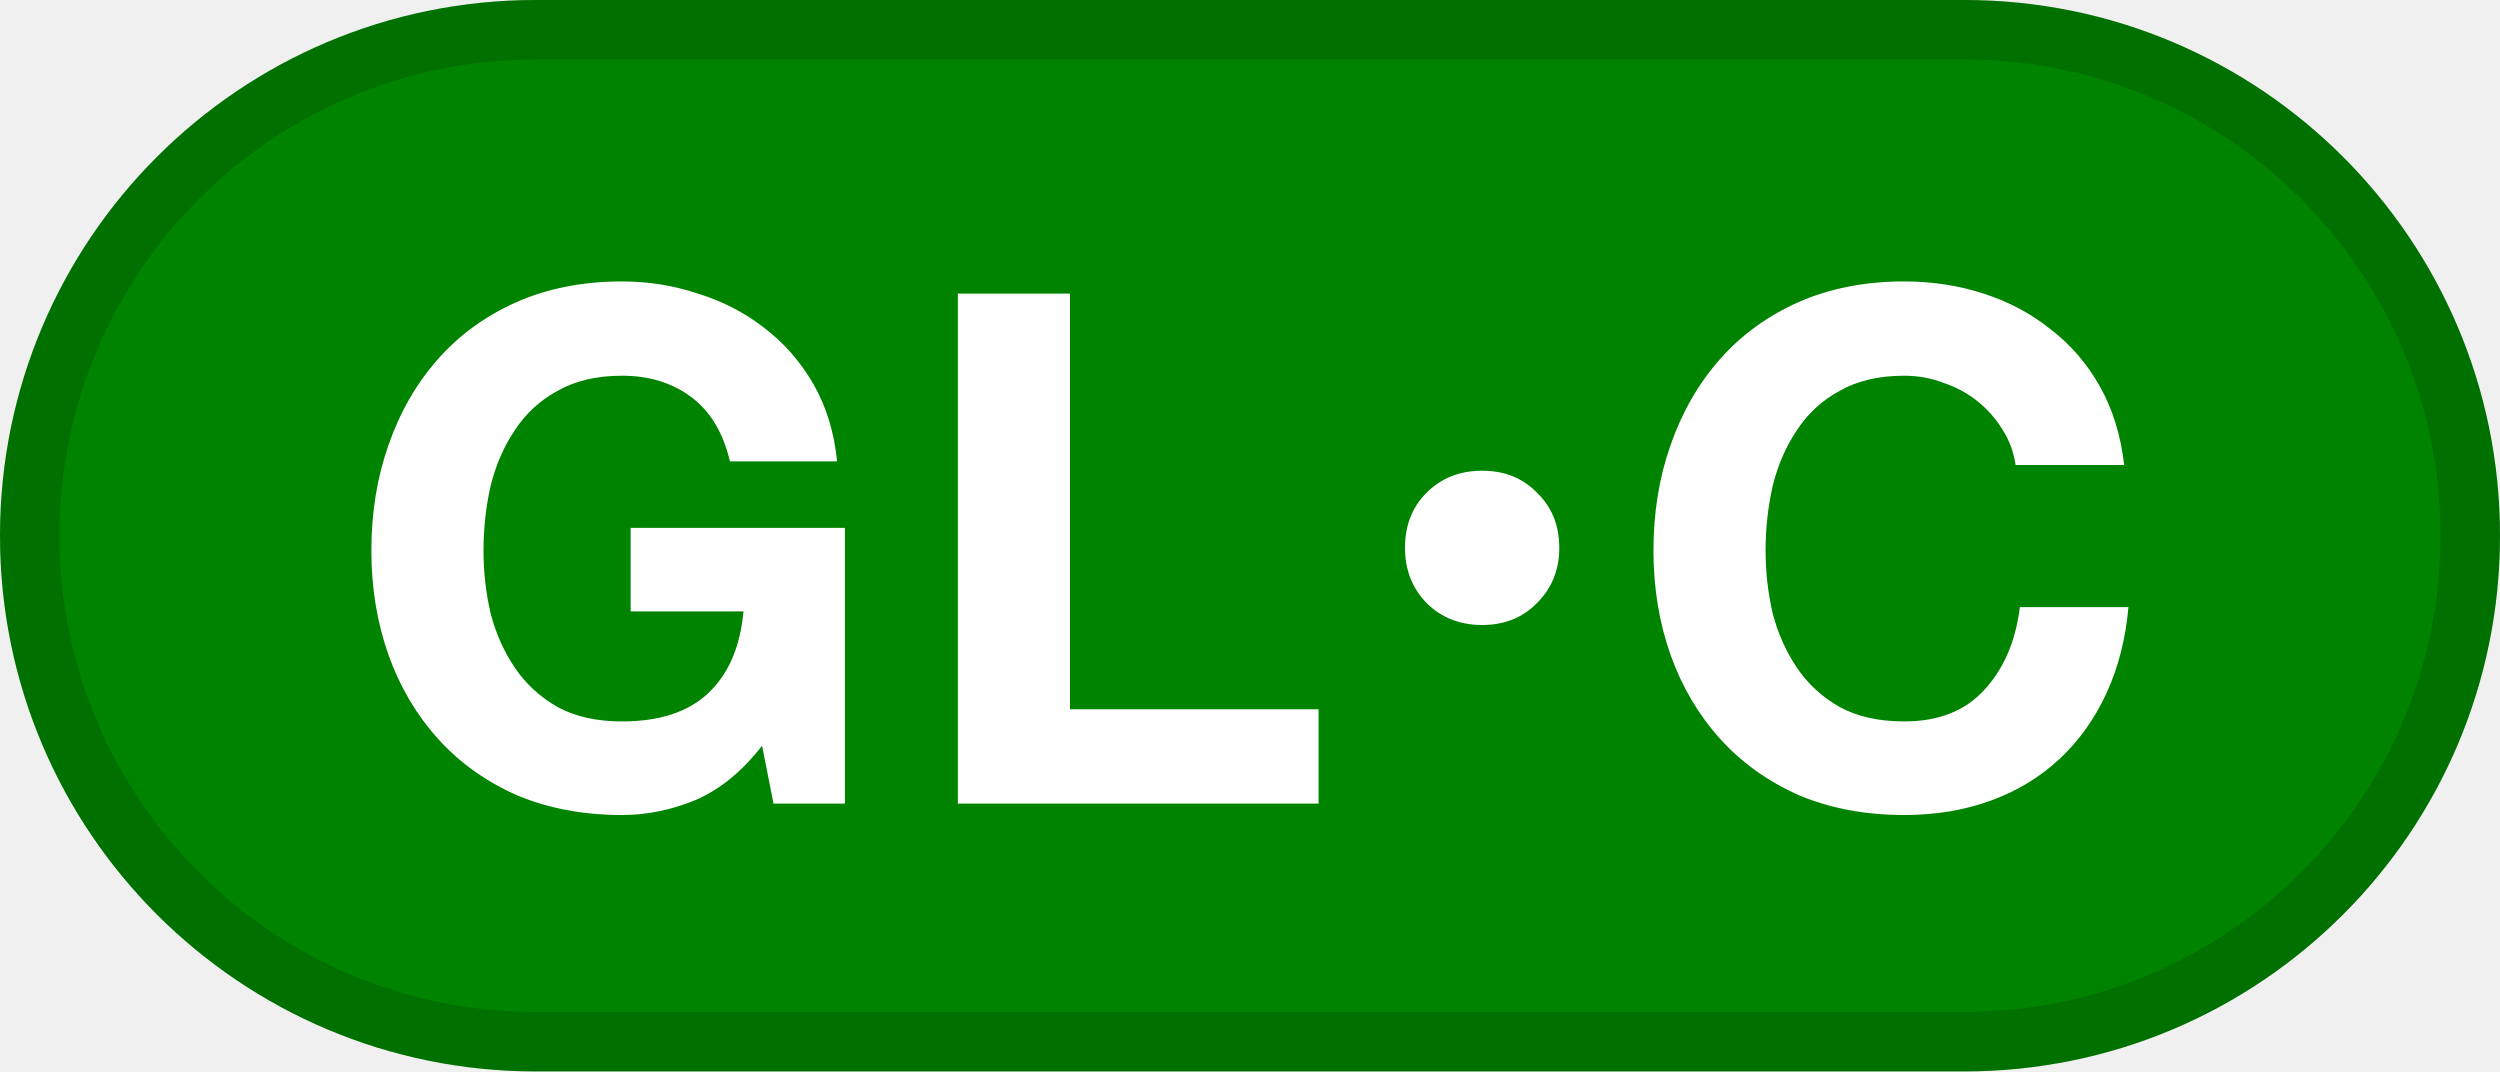
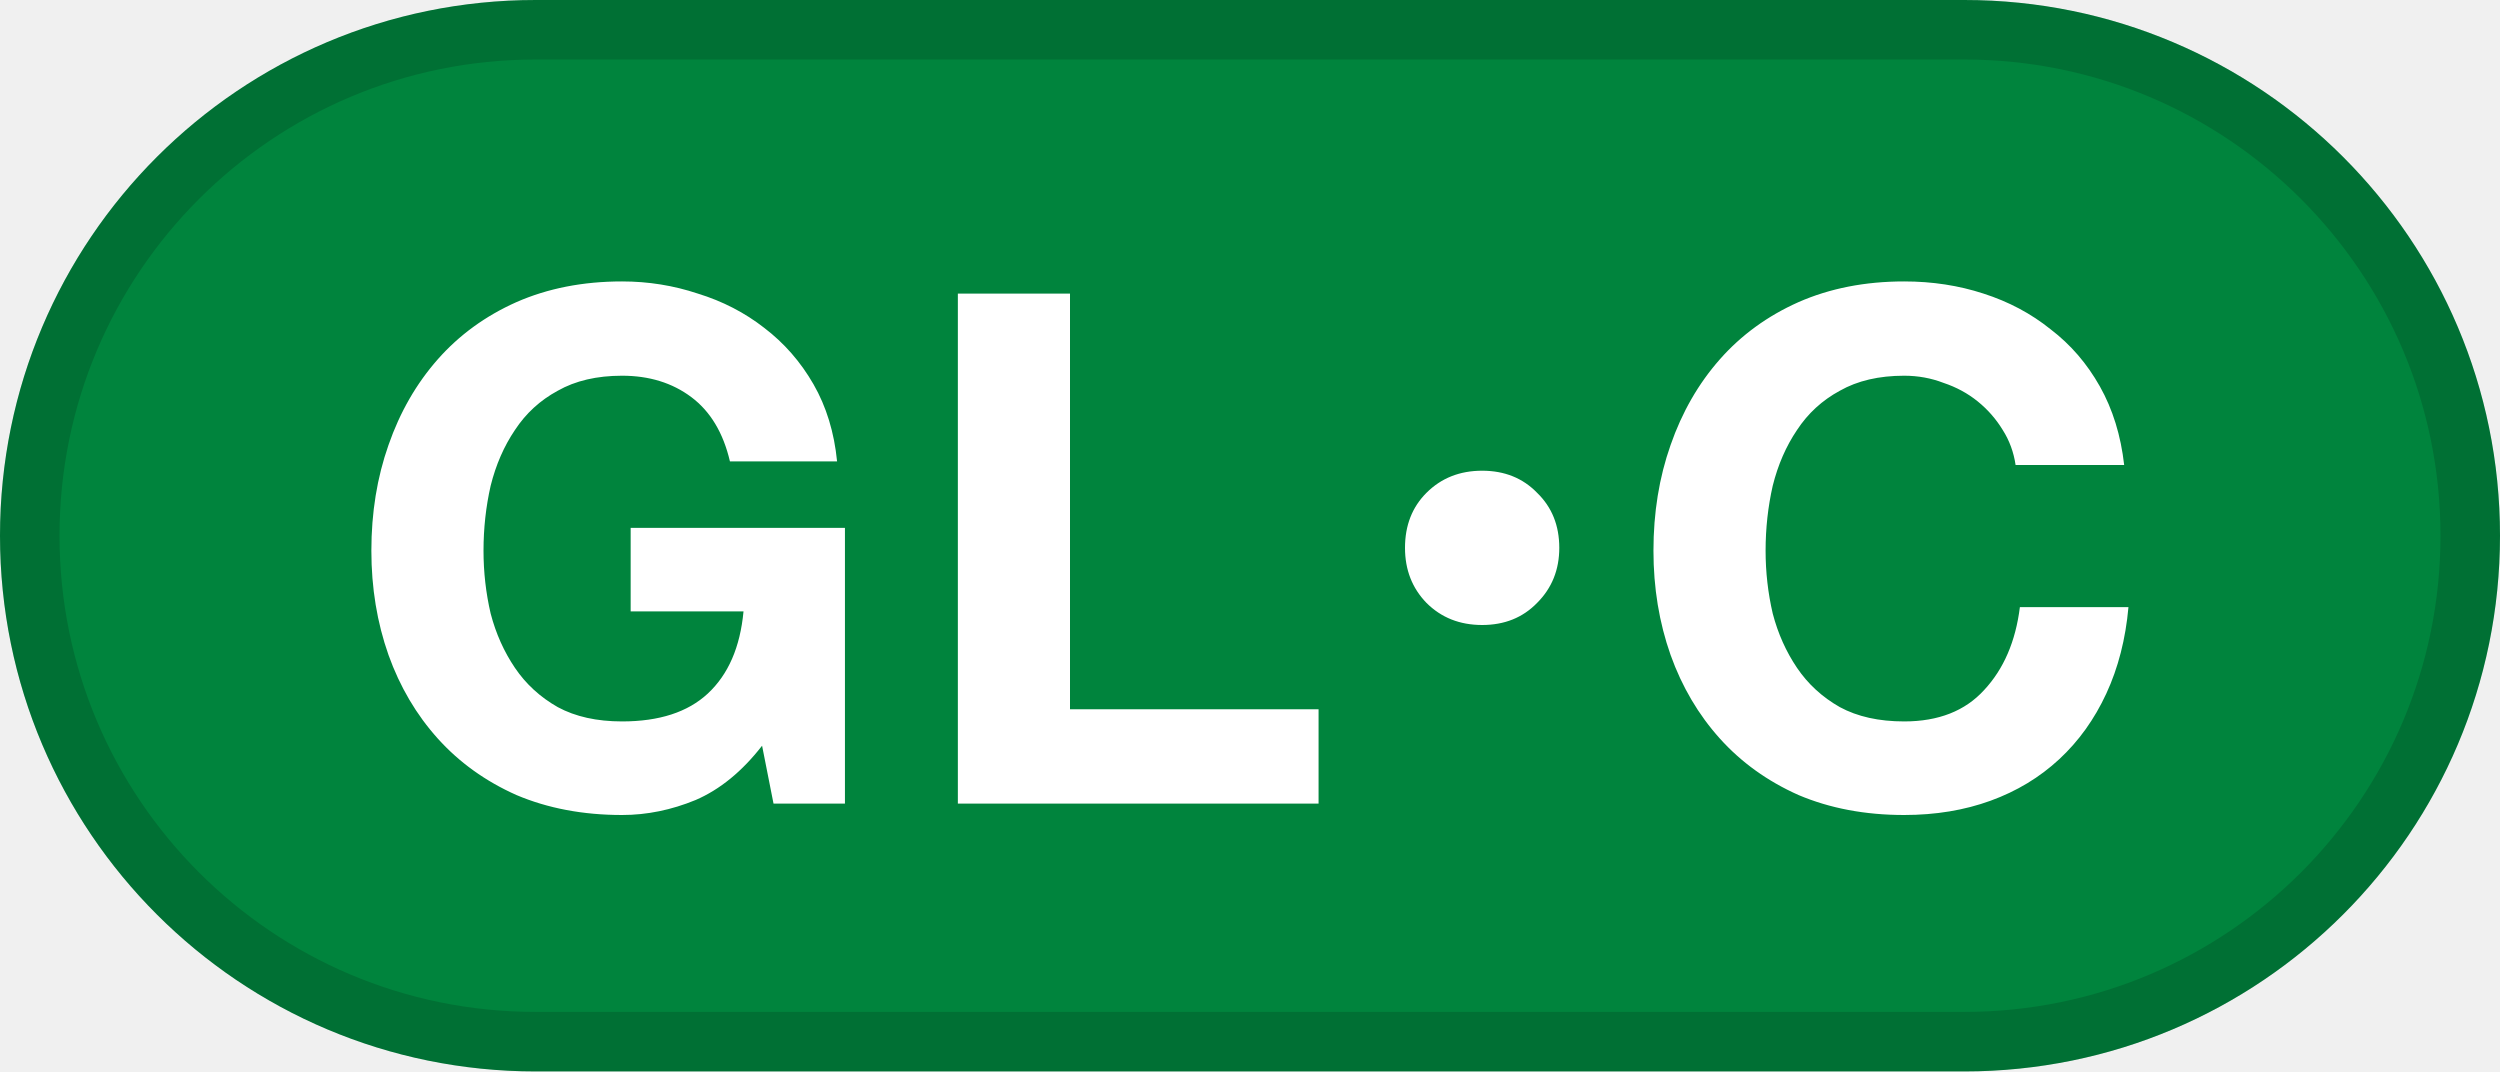
<svg xmlns="http://www.w3.org/2000/svg" width="42" height="18" viewBox="0 0 42 18" fill="none">
-   <rect width="42" height="18" rx="9" fill="#008400" />
+   <rect width="42" height="18" rx="9" fill="#00843D" />
  <rect x="0.5" y="0.5" width="41" height="17" rx="8.5" stroke="black" stroke-opacity="0.15" />
  <path d="M12.803 12.528C12.467 12.96 12.095 13.264 11.687 13.44C11.279 13.608 10.867 13.692 10.451 13.692C9.795 13.692 9.203 13.58 8.675 13.356C8.155 13.124 7.715 12.808 7.355 12.408C6.995 12.008 6.719 11.54 6.527 11.004C6.335 10.46 6.239 9.876 6.239 9.252C6.239 8.612 6.335 8.02 6.527 7.476C6.719 6.924 6.995 6.444 7.355 6.036C7.715 5.628 8.155 5.308 8.675 5.076C9.203 4.844 9.795 4.728 10.451 4.728C10.891 4.728 11.315 4.796 11.723 4.932C12.139 5.06 12.511 5.252 12.839 5.508C13.175 5.764 13.451 6.08 13.667 6.456C13.883 6.832 14.015 7.264 14.063 7.752H12.263C12.151 7.272 11.935 6.912 11.615 6.672C11.295 6.432 10.907 6.312 10.451 6.312C10.027 6.312 9.667 6.396 9.371 6.564C9.075 6.724 8.835 6.944 8.651 7.224C8.467 7.496 8.331 7.808 8.243 8.16C8.163 8.512 8.123 8.876 8.123 9.252C8.123 9.612 8.163 9.964 8.243 10.308C8.331 10.644 8.467 10.948 8.651 11.22C8.835 11.492 9.075 11.712 9.371 11.88C9.667 12.04 10.027 12.12 10.451 12.12C11.075 12.12 11.555 11.964 11.891 11.652C12.235 11.332 12.435 10.872 12.491 10.272H10.595V8.868H14.195V13.5H12.995L12.803 12.528ZM16.092 4.932H17.976V11.916H22.152V13.5H16.092V4.932ZM26.196 9.204C26.196 9.572 26.072 9.88 25.824 10.128C25.584 10.376 25.276 10.5 24.9 10.5C24.524 10.5 24.212 10.376 23.964 10.128C23.724 9.88 23.604 9.572 23.604 9.204C23.604 8.828 23.724 8.52 23.964 8.28C24.212 8.032 24.524 7.908 24.9 7.908C25.276 7.908 25.584 8.032 25.824 8.28C26.072 8.52 26.196 8.828 26.196 9.204ZM33.862 7.812C33.83 7.596 33.758 7.4 33.646 7.224C33.534 7.04 33.394 6.88 33.226 6.744C33.058 6.608 32.866 6.504 32.65 6.432C32.442 6.352 32.222 6.312 31.99 6.312C31.566 6.312 31.206 6.396 30.91 6.564C30.614 6.724 30.374 6.944 30.19 7.224C30.006 7.496 29.87 7.808 29.782 8.16C29.702 8.512 29.662 8.876 29.662 9.252C29.662 9.612 29.702 9.964 29.782 10.308C29.87 10.644 30.006 10.948 30.19 11.22C30.374 11.492 30.614 11.712 30.91 11.88C31.206 12.04 31.566 12.12 31.99 12.12C32.566 12.12 33.014 11.944 33.334 11.592C33.662 11.24 33.862 10.776 33.934 10.2H35.758C35.71 10.736 35.586 11.22 35.386 11.652C35.186 12.084 34.922 12.452 34.594 12.756C34.266 13.06 33.882 13.292 33.442 13.452C33.002 13.612 32.518 13.692 31.99 13.692C31.334 13.692 30.742 13.58 30.214 13.356C29.694 13.124 29.254 12.808 28.894 12.408C28.534 12.008 28.258 11.54 28.066 11.004C27.874 10.46 27.778 9.876 27.778 9.252C27.778 8.612 27.874 8.02 28.066 7.476C28.258 6.924 28.534 6.444 28.894 6.036C29.254 5.628 29.694 5.308 30.214 5.076C30.742 4.844 31.334 4.728 31.99 4.728C32.462 4.728 32.906 4.796 33.322 4.932C33.746 5.068 34.122 5.268 34.45 5.532C34.786 5.788 35.062 6.108 35.278 6.492C35.494 6.876 35.63 7.316 35.686 7.812H33.862Z" fill="white" />
</svg>
